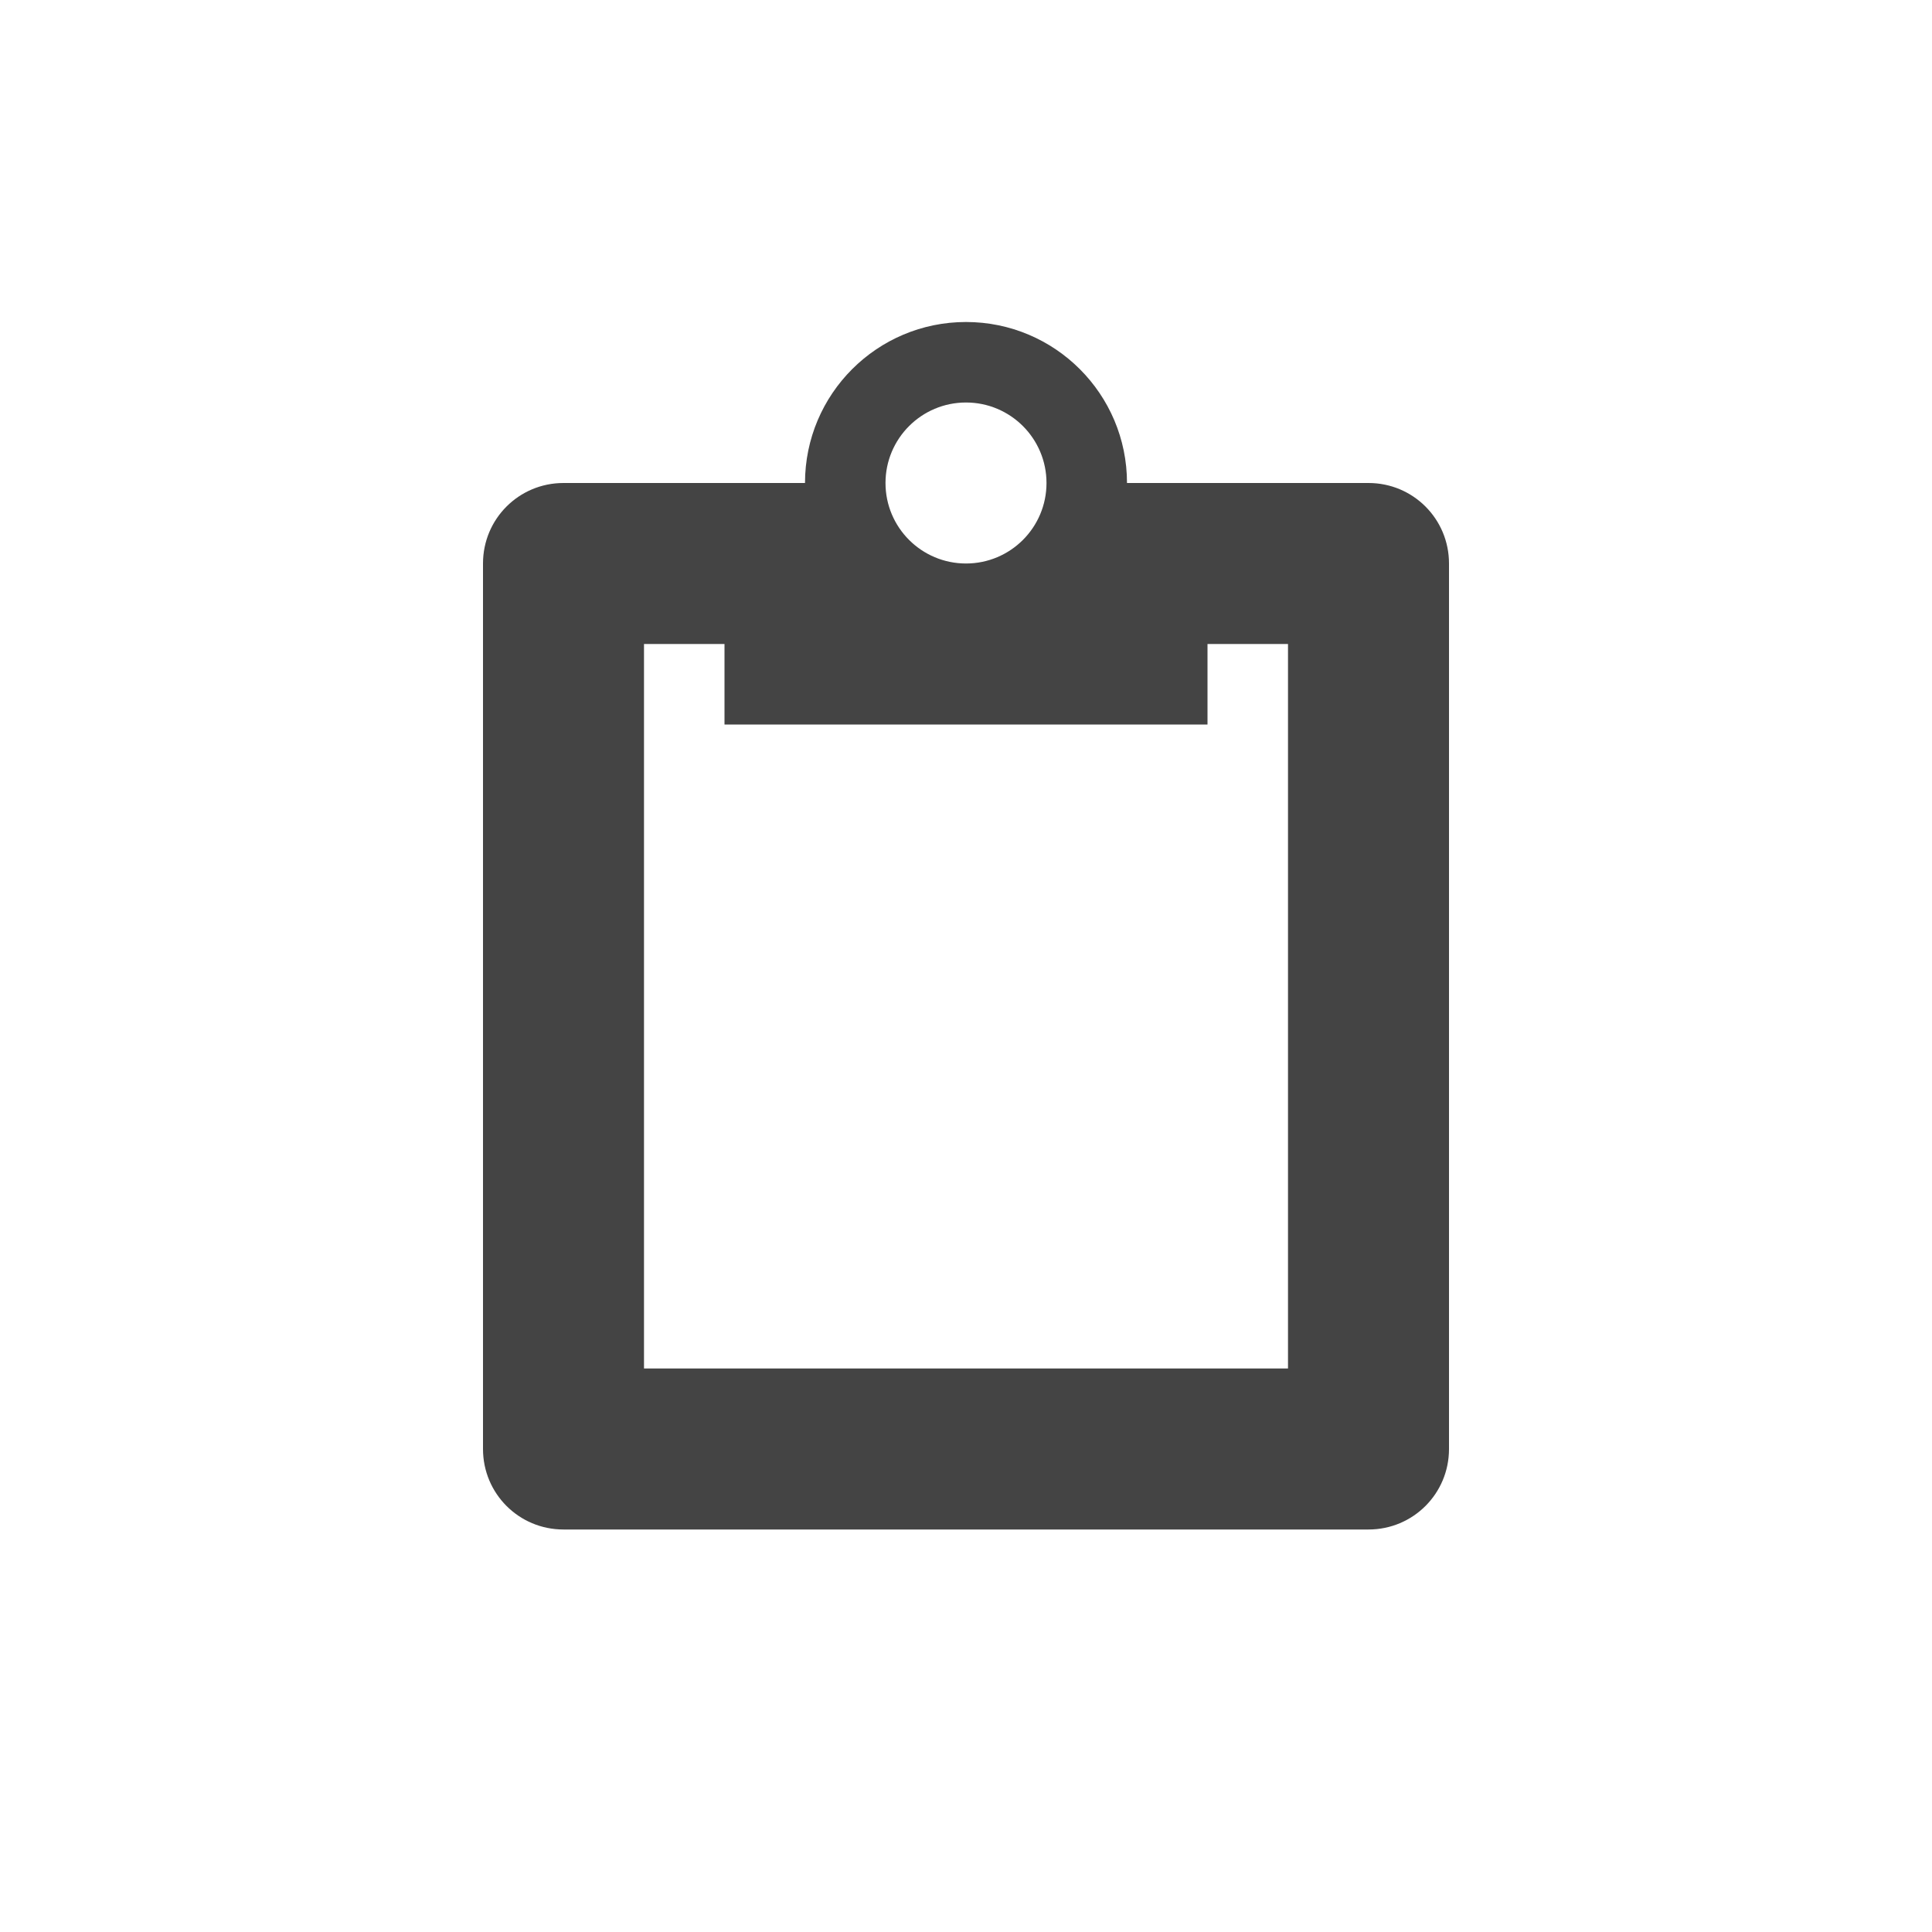
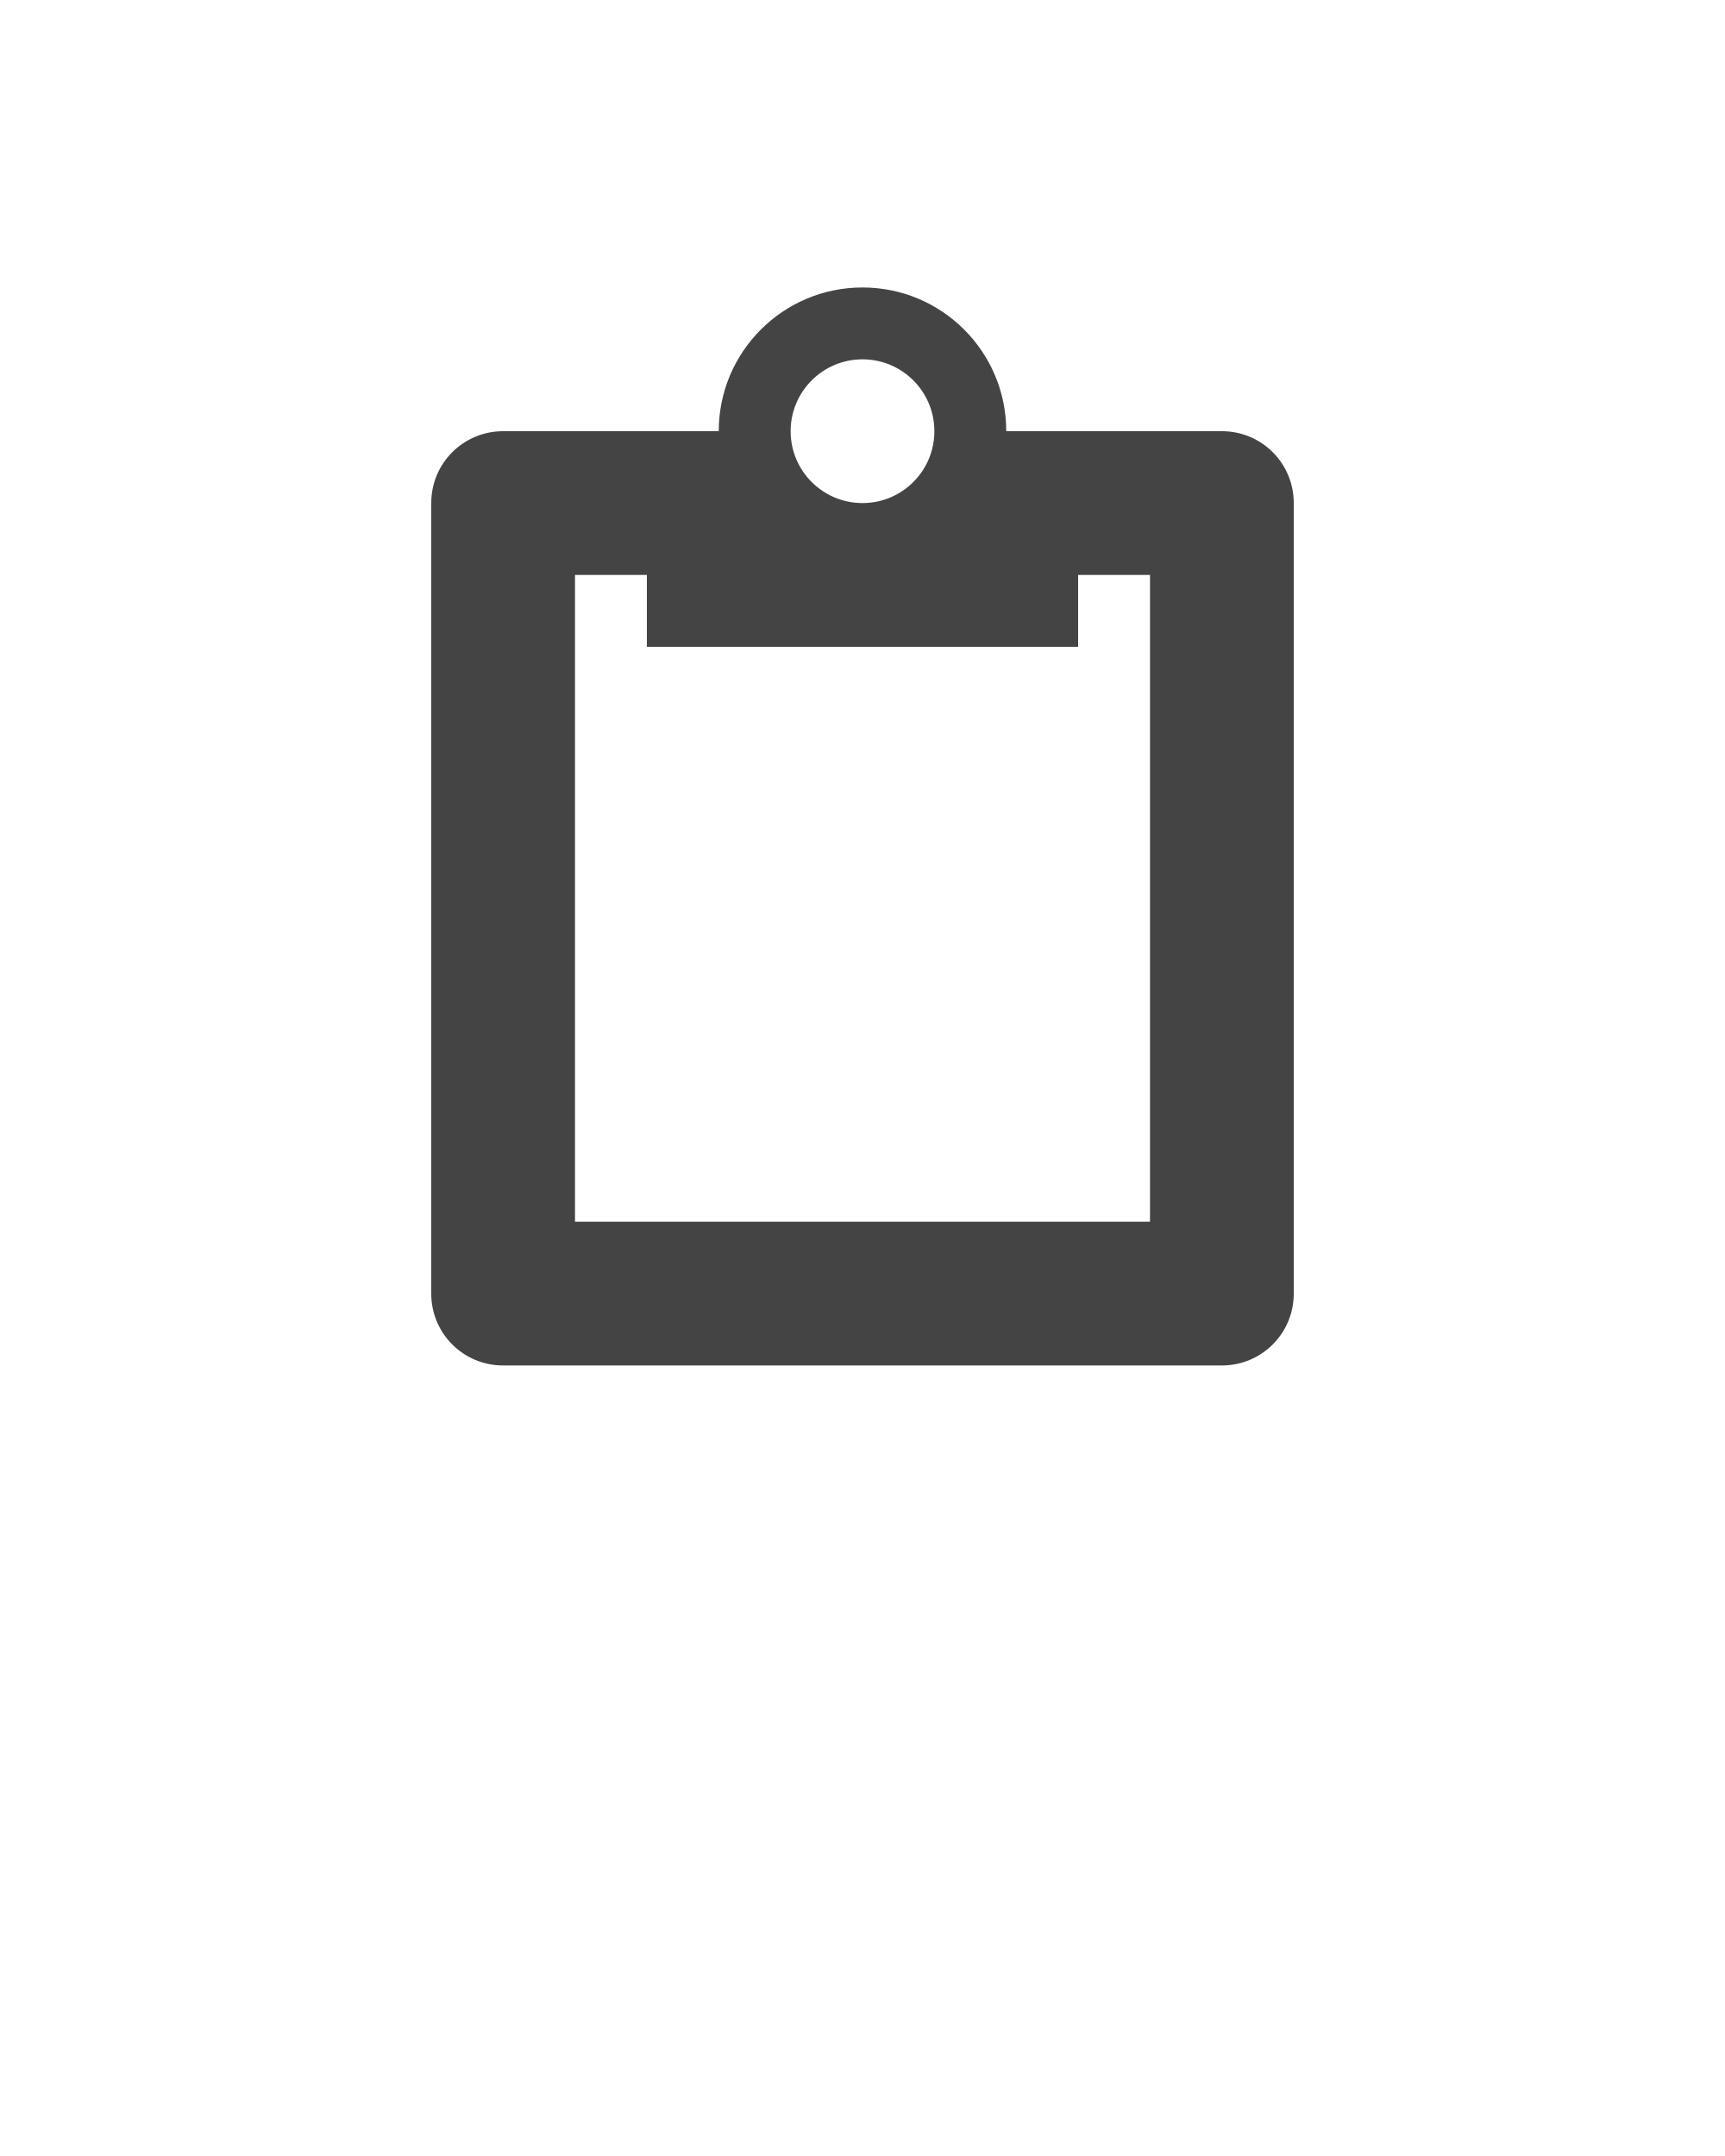
- <svg xmlns="http://www.w3.org/2000/svg" width="24" height="24" version="1.1">
+ <svg xmlns="http://www.w3.org/2000/svg" width="24" height="30" preserveAspectRatio="xMidYMin" version="1.1">
  <defs>
    <style id="current-color-scheme" type="text/css">
   .ColorScheme-Text { color:#444444; } .ColorScheme-Highlight { color:#4285f4; } .ColorScheme-NeutralText { color:#ff9800; } .ColorScheme-PositiveText { color:#4caf50; } .ColorScheme-NegativeText { color:#f44336; }
  </style>
  </defs>
  <g transform="matrix(1,0,0,1,4,4)">
    <path class="ColorScheme-Text" d="M 8 0 A 2 2 0 0 0 6 2 L 3 2 C 2.446 2 2 2.446 2 3 L 2 14 C 2 14.554 2.446 15 3 15 L 13 15 C 13.554 15 14 14.554 14 14 L 14 3 C 14 2.446 13.554 2 13 2 L 10 2 A 2 2 0 0 0 8 0 z M 8 1 A 1 1 0 0 1 9 2 A 1 1 0 0 1 8 3 A 1 1 0 0 1 7 2 A 1 1 0 0 1 8 1 z M 4 4 L 5 4 L 5 5 L 11 5 L 11 4 L 12 4 L 12 13 L 4 13 L 4 4 z" style="fill:currentColor" />
  </g>
</svg>
